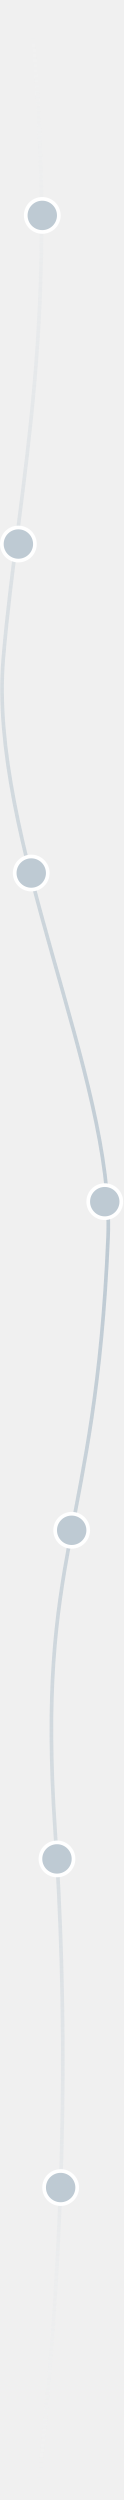
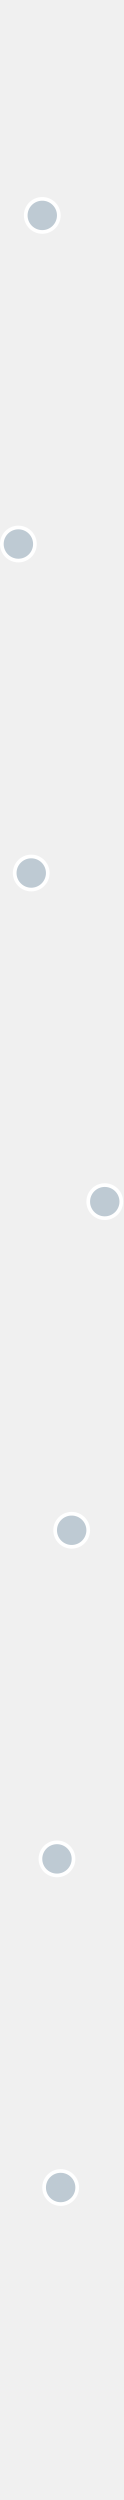
- <svg xmlns="http://www.w3.org/2000/svg" version="1.1" id="Слой_1" x="0px" y="0px" viewBox="0 0 33.5 680.1" style="enable-background:new 0 0 33.5 680.1;" xml:space="preserve">
+ <svg xmlns="http://www.w3.org/2000/svg" version="1.1" id="nav-bar" x="0px" y="0px" viewBox="0 0 33.5 680.11" style="enable-background:new 0 0 33.5 680.11;" xml:space="preserve">
  <g>
-     <linearGradient id="SVGID123" gradientUnits="userSpaceOnUse" x1="15" y1="680.11" x2="15" y2="0">
+     <linearGradient id="navigate-line" gradientUnits="userSpaceOnUse" x1="15" y1="0" x2="15" y2="0">
      <stop offset="0" style="stop-color:#FFFFFF;stop-opacity:0" />
      <stop offset="7.811630e-03" style="stop-color:#FAFBFC;stop-opacity:1.560825e-02" />
      <stop offset="5.442289e-02" style="stop-color:#E4E9ED;stop-opacity:0.109" />
      <stop offset="0.109" style="stop-color:#D3DBE1;stop-opacity:0.217" />
      <stop offset="0.175" style="stop-color:#C7D1D9;stop-opacity:0.35" />
      <stop offset="0.267" style="stop-color:#C0CCD4;stop-opacity:0.533" />
      <stop offset="0.5" style="stop-color:#BECAD3" />
      <stop offset="0.712" style="stop-color:#C0CCD4;stop-opacity:0.577" />
      <stop offset="0.808" style="stop-color:#C8D2D9;stop-opacity:0.383" />
      <stop offset="0.882" style="stop-color:#D4DCE2;stop-opacity:0.236" />
      <stop offset="0.943" style="stop-color:#E6EBEE;stop-opacity:0.113" />
      <stop offset="0.997" style="stop-color:#FEFEFE;stop-opacity:5.417049e-03" />
      <stop offset="1" style="stop-color:#FFFFFF;stop-opacity:0" />
    </linearGradient>
-     <path style="fill:none;stroke:url(#SVGID123);stroke-miterlimit:10;" d="M8,0.1c9.1,86.9-3,130.5-7.1,179c-4.1,48.8,30.3,114.2,28.5,157.5C26,417.9,9.8,421.8,15,498.1   c2.9,43,4,104.5-5,182" />
-     <circle style="fill:#BECAD3;stroke:#FFFFFF;stroke-miterlimit:10;" cx="11.5" cy="58.6" r="4.5" />
-     <circle style="fill:#BECAD3;stroke:#FFFFFF;stroke-miterlimit:10;" cx="5" cy="148" r="4.5" />
-     <circle style="fill:#BECAD3;stroke:#FFFFFF;stroke-miterlimit:10;" cx="8.5" cy="237.5" r="4.5" />
-     <circle style="fill:#BECAD3;stroke:#FFFFFF;stroke-miterlimit:10;" cx="28.5" cy="326.9" r="4.5" />
-     <circle style="fill:#BECAD3;stroke:#FFFFFF;stroke-miterlimit:10;" cx="19.5" cy="416.3" r="4.5" />
-     <circle style="fill:#BECAD3;stroke:#FFFFFF;stroke-miterlimit:10;" cx="15.5" cy="505.7" r="4.5" />
-     <circle style="fill:#BECAD3;stroke:#FFFFFF;stroke-miterlimit:10;" cx="16.5" cy="595.1" r="4.5" />
+     <path style="stroke:url(#navigate-line)" fill="none" d="M8,0.1c9.1,86.9-3,130.5-7.1,179c-4.1,48.8,30.3,114.2,28.5,157.5C26,417.9,9.8,421.8,15,498.1   c2.9,43,4,104.5-5,182">
+     </path>
+     <circle class="nav_circle" style="fill:#BECAD3;stroke:#FFFFFF;stroke-miterlimit:10;" cx="11.5" cy="58.6" r="4.5" />
+     <circle class="nav_circle" style="fill:#BECAD3;stroke:#FFFFFF;stroke-miterlimit:10;" cx="5" cy="148" r="4.5" />
+     <circle class="nav_circle" style="fill:#BECAD3;stroke:#FFFFFF;stroke-miterlimit:10;" cx="8.5" cy="237.5" r="4.5" />
+     <circle class="nav_circle" style="fill:#BECAD3;stroke:#FFFFFF;stroke-miterlimit:10;" cx="28.5" cy="326.9" r="4.5" />
+     <circle class="nav_circle" style="fill:#BECAD3;stroke:#FFFFFF;stroke-miterlimit:10;" cx="19.5" cy="416.3" r="4.5" />
+     <circle class="nav_circle" style="fill:#BECAD3;stroke:#FFFFFF;stroke-miterlimit:10;" cx="15.5" cy="505.7" r="4.5" />
+     <circle class="nav_circle" style="fill:#BECAD3;stroke:#FFFFFF;stroke-miterlimit:10;" cx="16.5" cy="595.1" r="4.5" />
  </g>
</svg>
